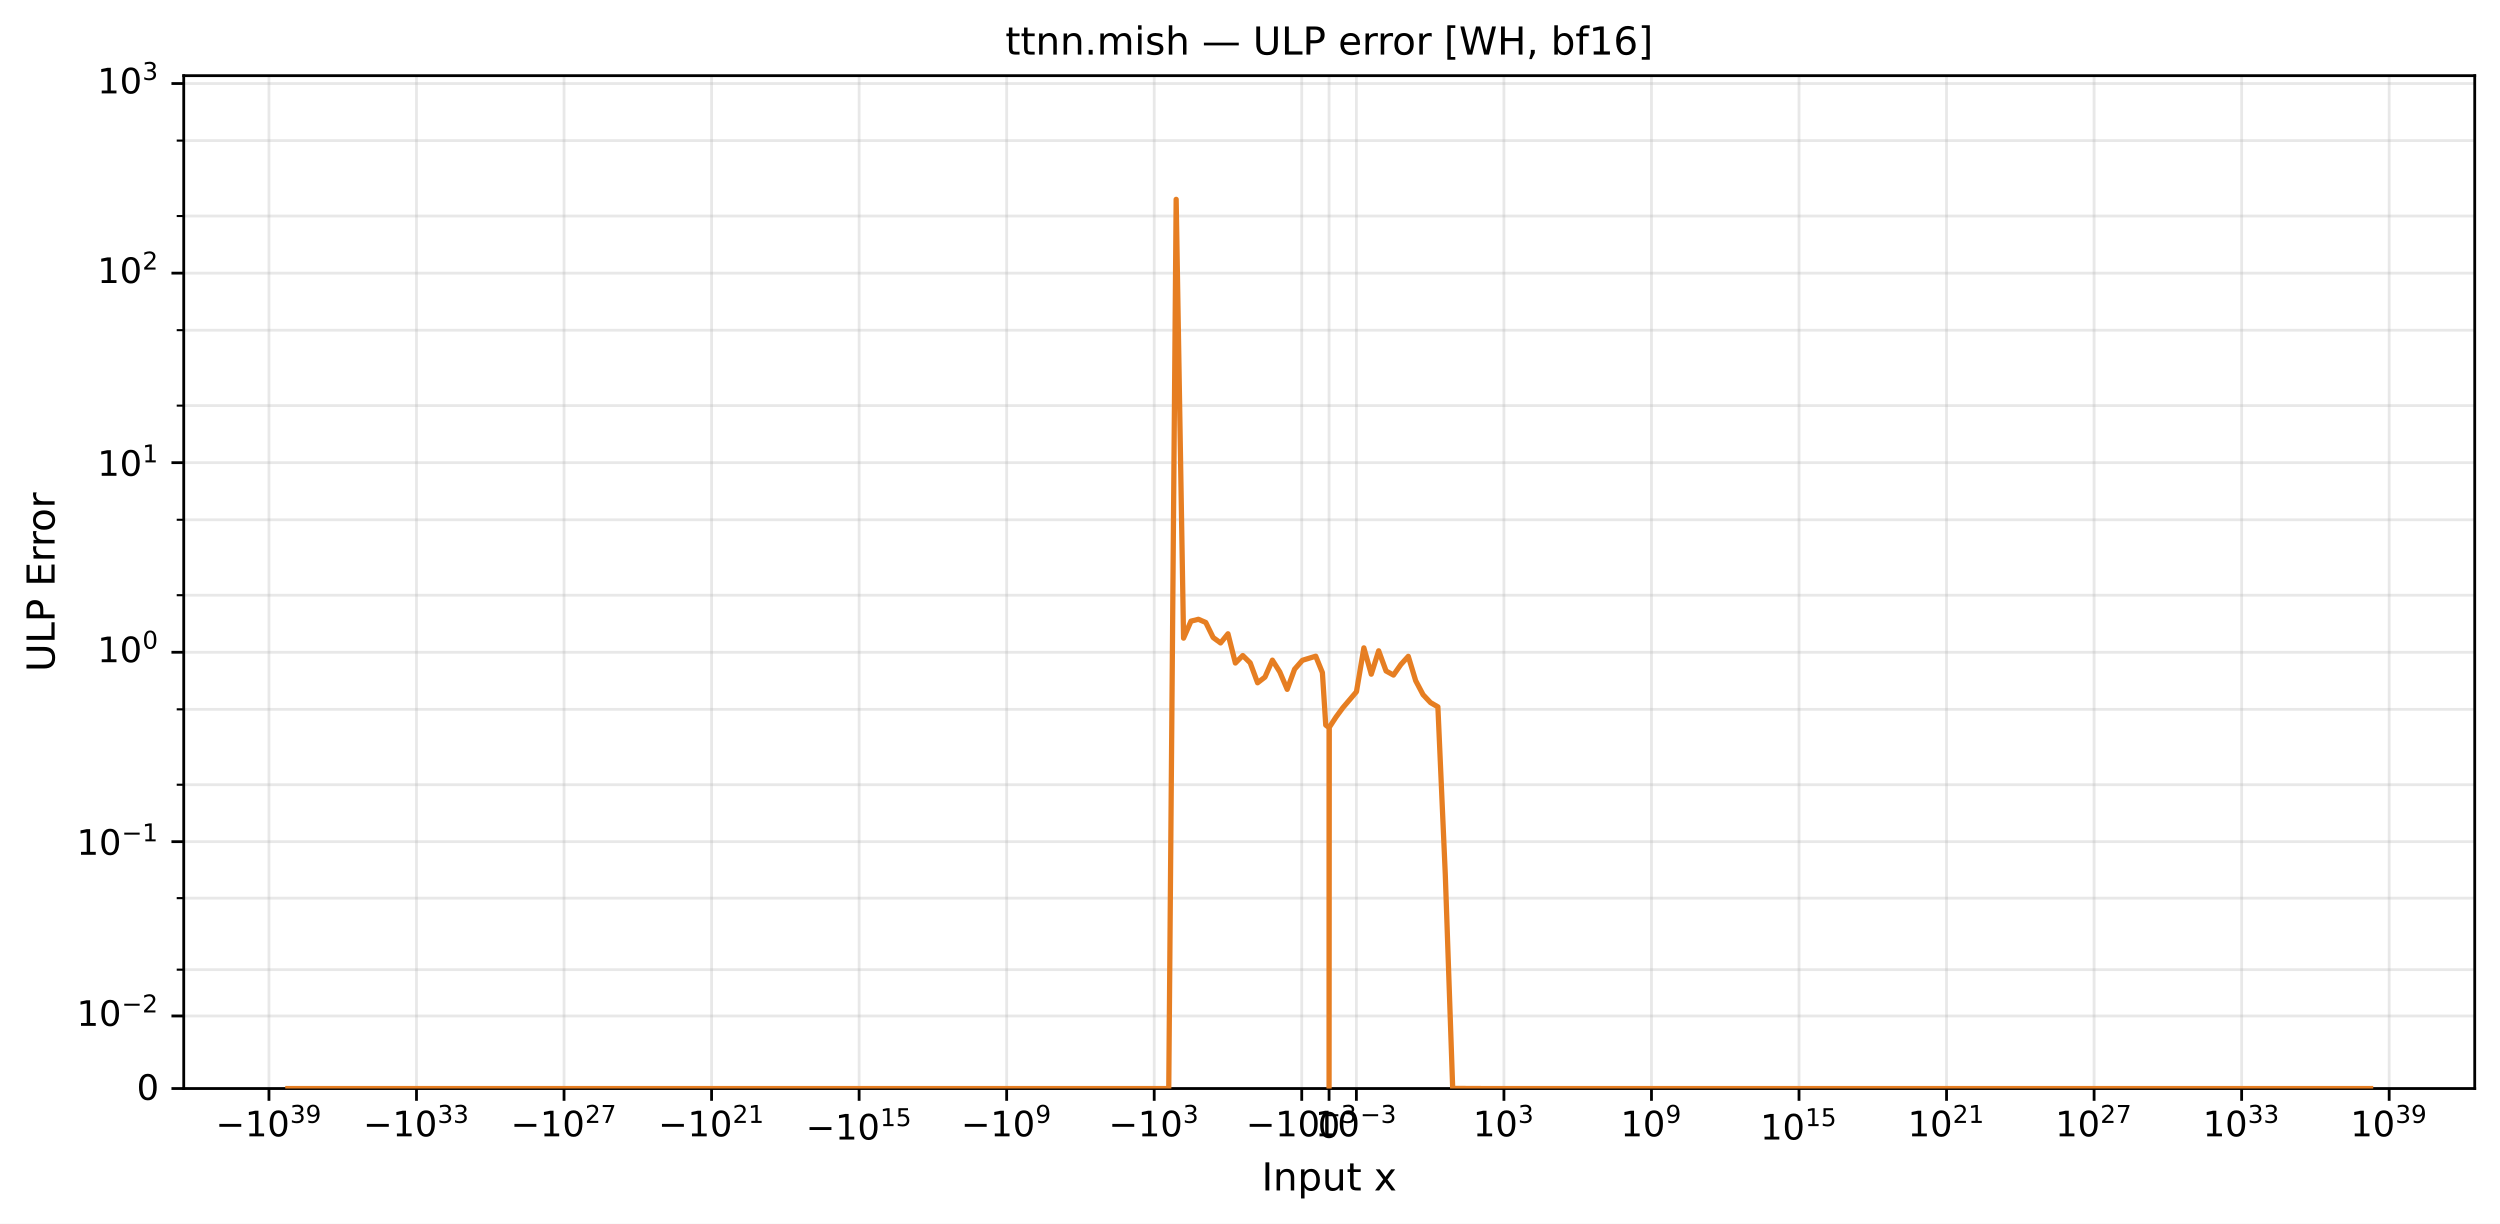
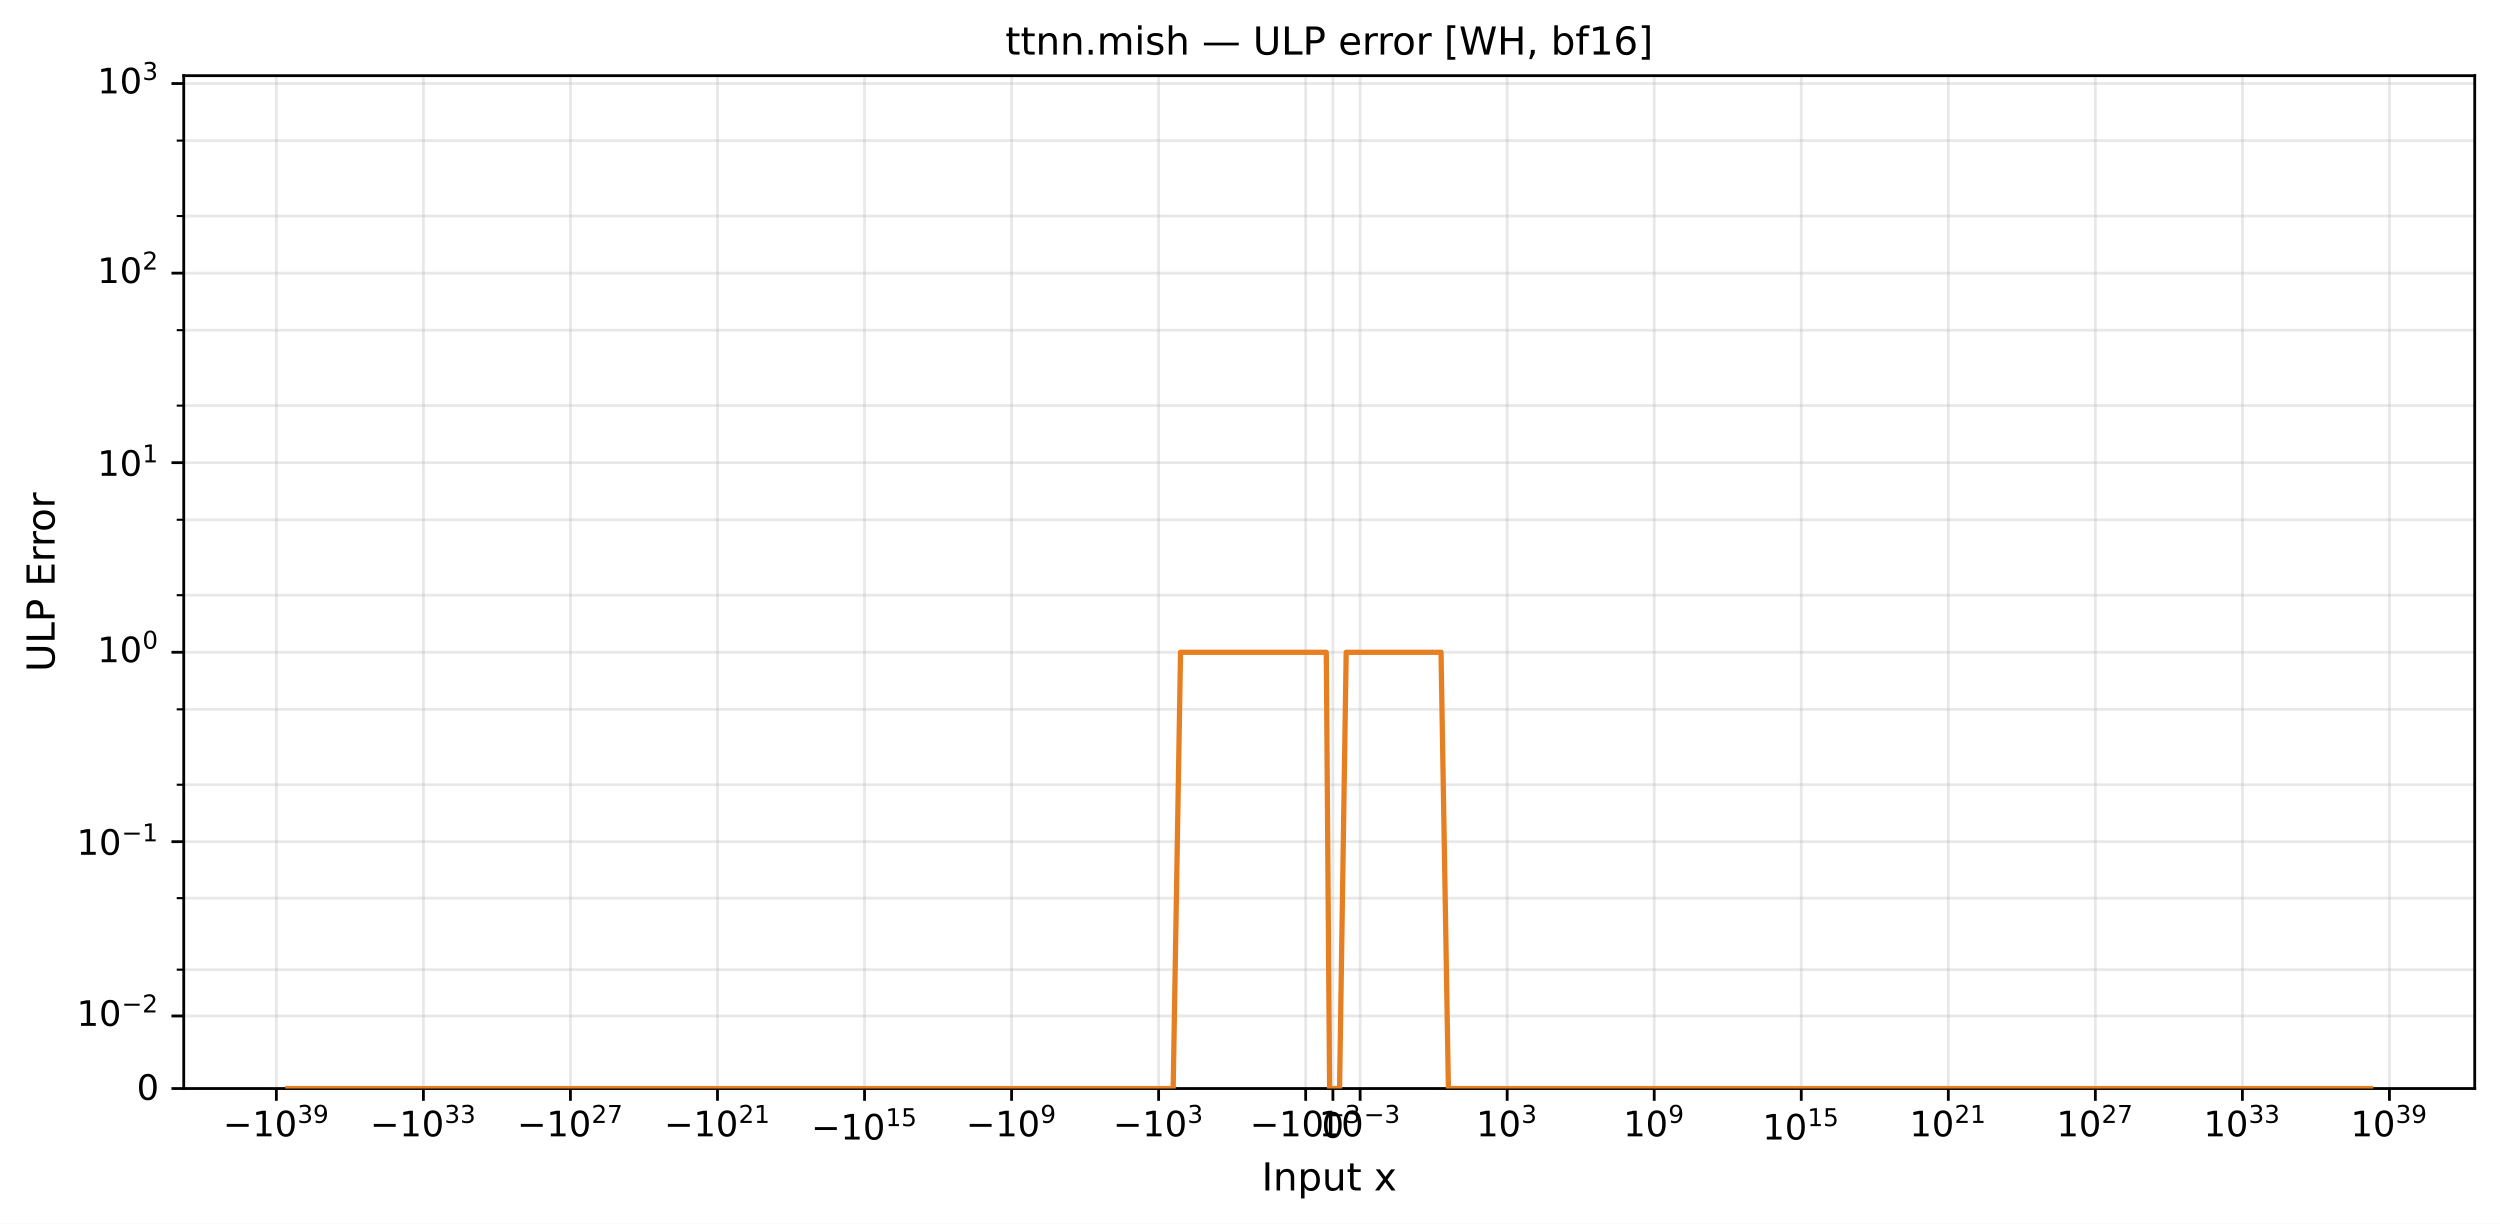
<svg xmlns="http://www.w3.org/2000/svg" xmlns:xlink="http://www.w3.org/1999/xlink" width="712.254pt" height="348.65pt" viewBox="0 0 712.254 348.65" version="1.1">
  <defs>
    <style type="text/css">*{stroke-linejoin: round; stroke-linecap: butt}</style>
  </defs>
  <g id="figure_1">
    <g id="patch_1">
      <path d="M 0 348.65  L 712.254 348.65  L 712.254 0  L 0 0  z " style="fill: #ffffff" />
    </g>
    <g id="axes_1">
      <g id="patch_2">
        <path d="M 52.346 310.126  L 705.054 310.126  L 705.054 21.558  L 52.346 21.558  z " style="fill: #ffffff" />
      </g>
      <g id="matplotlib.axis_1">
        <g id="xtick_1">
          <g id="line2d_1">
-             <path d="M 76.626 310.126  L 76.626 21.558  " clip-path="url(#p75ca0861c5)" style="fill: none; stroke: #b0b0b0; stroke-opacity: 0.3; stroke-width: 0.8; stroke-linecap: square" />
+             <path d="M 78.734 310.126  L 78.734 21.558  " clip-path="url(#pd83112409f)" style="fill: none; stroke: #b0b0b0; stroke-opacity: 0.3; stroke-width: 0.8; stroke-linecap: square" />
          </g>
          <g id="line2d_2">
            <defs>
-               <path id="m0a80af8adb" d="M 0 0  L 0 3.5  " style="stroke: #000000; stroke-width: 0.8" />
+               <path id="m92e7e30ac8" d="M 0 0  L 0 3.5  " style="stroke: #000000; stroke-width: 0.8" />
            </defs>
            <g>
-               <use xlink:href="#m0a80af8adb" x="76.626" y="310.126" style="stroke: #000000; stroke-width: 0.8" />
+               <use xlink:href="#m92e7e30ac8" x="78.734" y="310.126" style="stroke: #000000; stroke-width: 0.8" />
            </g>
          </g>
          <g id="text_1">
-             <g transform="translate(61.42569 324.7247)">
+             <g transform="translate(63.53381 324.7247)">
              <text>
                <tspan x="0" y="-0.977" style="font-size: 10px; font-family: 'DejaVu Sans'">−</tspan>
                <tspan x="8.379" y="-0.977" style="font-size: 10px; font-family: 'DejaVu Sans'">1</tspan>
                <tspan x="14.741" y="-0.977" style="font-size: 10px; font-family: 'DejaVu Sans'">0</tspan>
                <tspan x="21.199" y="-4.805" style="font-size: 7px; font-family: 'DejaVu Sans'">3</tspan>
                <tspan x="25.653" y="-4.805" style="font-size: 7px; font-family: 'DejaVu Sans'">9</tspan>
              </text>
            </g>
          </g>
        </g>
        <g id="xtick_2">
          <g id="line2d_3">
-             <path d="M 118.66 310.126  L 118.66 21.558  " clip-path="url(#p75ca0861c5)" style="fill: none; stroke: #b0b0b0; stroke-opacity: 0.3; stroke-width: 0.8; stroke-linecap: square" />
+             <path d="M 120.627 310.126  L 120.627 21.558  " clip-path="url(#pd83112409f)" style="fill: none; stroke: #b0b0b0; stroke-opacity: 0.3; stroke-width: 0.8; stroke-linecap: square" />
          </g>
          <g id="line2d_4">
            <g>
-               <use xlink:href="#m0a80af8adb" x="118.66" y="310.126" style="stroke: #000000; stroke-width: 0.8" />
+               <use xlink:href="#m92e7e30ac8" x="120.627" y="310.126" style="stroke: #000000; stroke-width: 0.8" />
            </g>
          </g>
          <g id="text_2">
-             <g transform="translate(103.4604 324.7247)">
+             <g transform="translate(105.4271 324.7247)">
              <text>
                <tspan x="0" y="-0.977" style="font-size: 10px; font-family: 'DejaVu Sans'">−</tspan>
                <tspan x="8.379" y="-0.977" style="font-size: 10px; font-family: 'DejaVu Sans'">1</tspan>
                <tspan x="14.741" y="-0.977" style="font-size: 10px; font-family: 'DejaVu Sans'">0</tspan>
                <tspan x="21.199" y="-4.805" style="font-size: 7px; font-family: 'DejaVu Sans'">3</tspan>
                <tspan x="25.653" y="-4.805" style="font-size: 7px; font-family: 'DejaVu Sans'">3</tspan>
              </text>
            </g>
          </g>
        </g>
        <g id="xtick_3">
          <g id="line2d_5">
-             <path d="M 160.695 310.126  L 160.695 21.558  " clip-path="url(#p75ca0861c5)" style="fill: none; stroke: #b0b0b0; stroke-opacity: 0.3; stroke-width: 0.8; stroke-linecap: square" />
+             <path d="M 162.52 310.126  L 162.52 21.558  " clip-path="url(#pd83112409f)" style="fill: none; stroke: #b0b0b0; stroke-opacity: 0.3; stroke-width: 0.8; stroke-linecap: square" />
          </g>
          <g id="line2d_6">
            <g>
-               <use xlink:href="#m0a80af8adb" x="160.695" y="310.126" style="stroke: #000000; stroke-width: 0.8" />
+               <use xlink:href="#m92e7e30ac8" x="162.52" y="310.126" style="stroke: #000000; stroke-width: 0.8" />
            </g>
          </g>
          <g id="text_3">
-             <g transform="translate(145.4952 324.7247)">
+             <g transform="translate(147.3204 324.7247)">
              <text>
                <tspan x="0" y="-0.977" style="font-size: 10px; font-family: 'DejaVu Sans'">−</tspan>
                <tspan x="8.379" y="-0.977" style="font-size: 10px; font-family: 'DejaVu Sans'">1</tspan>
                <tspan x="14.741" y="-0.977" style="font-size: 10px; font-family: 'DejaVu Sans'">0</tspan>
                <tspan x="21.199" y="-4.805" style="font-size: 7px; font-family: 'DejaVu Sans'">2</tspan>
                <tspan x="25.653" y="-4.805" style="font-size: 7px; font-family: 'DejaVu Sans'">7</tspan>
              </text>
            </g>
          </g>
        </g>
        <g id="xtick_4">
          <g id="line2d_7">
-             <path d="M 202.73 310.126  L 202.73 21.558  " clip-path="url(#p75ca0861c5)" style="fill: none; stroke: #b0b0b0; stroke-opacity: 0.3; stroke-width: 0.8; stroke-linecap: square" />
+             <path d="M 204.414 310.126  L 204.414 21.558  " clip-path="url(#pd83112409f)" style="fill: none; stroke: #b0b0b0; stroke-opacity: 0.3; stroke-width: 0.8; stroke-linecap: square" />
          </g>
          <g id="line2d_8">
            <g>
-               <use xlink:href="#m0a80af8adb" x="202.73" y="310.126" style="stroke: #000000; stroke-width: 0.8" />
+               <use xlink:href="#m92e7e30ac8" x="204.414" y="310.126" style="stroke: #000000; stroke-width: 0.8" />
            </g>
          </g>
          <g id="text_4">
-             <g transform="translate(187.5299 324.7247)">
+             <g transform="translate(189.2137 324.7247)">
              <text>
                <tspan x="0" y="-0.977" style="font-size: 10px; font-family: 'DejaVu Sans'">−</tspan>
                <tspan x="8.379" y="-0.977" style="font-size: 10px; font-family: 'DejaVu Sans'">1</tspan>
                <tspan x="14.741" y="-0.977" style="font-size: 10px; font-family: 'DejaVu Sans'">0</tspan>
                <tspan x="21.199" y="-4.805" style="font-size: 7px; font-family: 'DejaVu Sans'">2</tspan>
                <tspan x="25.653" y="-4.805" style="font-size: 7px; font-family: 'DejaVu Sans'">1</tspan>
              </text>
            </g>
          </g>
        </g>
        <g id="xtick_5">
          <g id="line2d_9">
-             <path d="M 244.765 310.126  L 244.765 21.558  " clip-path="url(#p75ca0861c5)" style="fill: none; stroke: #b0b0b0; stroke-opacity: 0.3; stroke-width: 0.8; stroke-linecap: square" />
+             <path d="M 246.307 310.126  L 246.307 21.558  " clip-path="url(#pd83112409f)" style="fill: none; stroke: #b0b0b0; stroke-opacity: 0.3; stroke-width: 0.8; stroke-linecap: square" />
          </g>
          <g id="line2d_10">
            <g>
-               <use xlink:href="#m0a80af8adb" x="244.765" y="310.126" style="stroke: #000000; stroke-width: 0.8" />
+               <use xlink:href="#m92e7e30ac8" x="246.307" y="310.126" style="stroke: #000000; stroke-width: 0.8" />
            </g>
          </g>
          <g id="text_5">
-             <g transform="translate(229.5647 324.7247)">
+             <g transform="translate(231.107 324.7247)">
              <text>
                <tspan x="0" y="-0.064" style="font-size: 10px; font-family: 'DejaVu Sans'">−</tspan>
                <tspan x="8.379" y="-0.064" style="font-size: 10px; font-family: 'DejaVu Sans'">1</tspan>
                <tspan x="14.741" y="-0.064" style="font-size: 10px; font-family: 'DejaVu Sans'">0</tspan>
                <tspan x="21.199" y="-3.892" style="font-size: 7px; font-family: 'DejaVu Sans'">1</tspan>
                <tspan x="25.653" y="-3.892" style="font-size: 7px; font-family: 'DejaVu Sans'">5</tspan>
              </text>
            </g>
          </g>
        </g>
        <g id="xtick_6">
          <g id="line2d_11">
-             <path d="M 286.799 310.126  L 286.799 21.558  " clip-path="url(#p75ca0861c5)" style="fill: none; stroke: #b0b0b0; stroke-opacity: 0.3; stroke-width: 0.8; stroke-linecap: square" />
+             <path d="M 288.2 310.126  L 288.2 21.558  " clip-path="url(#pd83112409f)" style="fill: none; stroke: #b0b0b0; stroke-opacity: 0.3; stroke-width: 0.8; stroke-linecap: square" />
          </g>
          <g id="line2d_12">
            <g>
-               <use xlink:href="#m0a80af8adb" x="286.799" y="310.126" style="stroke: #000000; stroke-width: 0.8" />
+               <use xlink:href="#m92e7e30ac8" x="288.2" y="310.126" style="stroke: #000000; stroke-width: 0.8" />
            </g>
          </g>
          <g id="text_6">
-             <g transform="translate(273.7994 324.7247)">
+             <g transform="translate(275.2003 324.7247)">
              <text>
                <tspan x="0" y="-0.977" style="font-size: 10px; font-family: 'DejaVu Sans'">−</tspan>
                <tspan x="8.379" y="-0.977" style="font-size: 10px; font-family: 'DejaVu Sans'">1</tspan>
                <tspan x="14.741" y="-0.977" style="font-size: 10px; font-family: 'DejaVu Sans'">0</tspan>
                <tspan x="21.199" y="-4.805" style="font-size: 7px; font-family: 'DejaVu Sans'">9</tspan>
              </text>
            </g>
          </g>
        </g>
        <g id="xtick_7">
          <g id="line2d_13">
-             <path d="M 328.834 310.126  L 328.834 21.558  " clip-path="url(#p75ca0861c5)" style="fill: none; stroke: #b0b0b0; stroke-opacity: 0.3; stroke-width: 0.8; stroke-linecap: square" />
+             <path d="M 330.094 310.126  L 330.094 21.558  " clip-path="url(#pd83112409f)" style="fill: none; stroke: #b0b0b0; stroke-opacity: 0.3; stroke-width: 0.8; stroke-linecap: square" />
          </g>
          <g id="line2d_14">
            <g>
-               <use xlink:href="#m0a80af8adb" x="328.834" y="310.126" style="stroke: #000000; stroke-width: 0.8" />
+               <use xlink:href="#m92e7e30ac8" x="330.094" y="310.126" style="stroke: #000000; stroke-width: 0.8" />
            </g>
          </g>
          <g id="text_7">
-             <g transform="translate(315.8341 324.7247)">
+             <g transform="translate(317.0936 324.7247)">
              <text>
                <tspan x="0" y="-0.977" style="font-size: 10px; font-family: 'DejaVu Sans'">−</tspan>
                <tspan x="8.379" y="-0.977" style="font-size: 10px; font-family: 'DejaVu Sans'">1</tspan>
                <tspan x="14.741" y="-0.977" style="font-size: 10px; font-family: 'DejaVu Sans'">0</tspan>
                <tspan x="21.199" y="-4.805" style="font-size: 7px; font-family: 'DejaVu Sans'">3</tspan>
              </text>
            </g>
          </g>
        </g>
        <g id="xtick_8">
          <g id="line2d_15">
-             <path d="M 370.869 310.126  L 370.869 21.558  " clip-path="url(#p75ca0861c5)" style="fill: none; stroke: #b0b0b0; stroke-opacity: 0.3; stroke-width: 0.8; stroke-linecap: square" />
+             <path d="M 371.987 310.126  L 371.987 21.558  " clip-path="url(#pd83112409f)" style="fill: none; stroke: #b0b0b0; stroke-opacity: 0.3; stroke-width: 0.8; stroke-linecap: square" />
          </g>
          <g id="line2d_16">
            <g>
-               <use xlink:href="#m0a80af8adb" x="370.869" y="310.126" style="stroke: #000000; stroke-width: 0.8" />
+               <use xlink:href="#m92e7e30ac8" x="371.987" y="310.126" style="stroke: #000000; stroke-width: 0.8" />
            </g>
          </g>
          <g id="text_8">
-             <g transform="translate(354.9689 324.7247)">
+             <g transform="translate(356.0869 324.7247)">
              <text>
                <tspan x="0" y="-0.977" style="font-size: 10px; font-family: 'DejaVu Sans'">−</tspan>
                <tspan x="8.379" y="-0.977" style="font-size: 10px; font-family: 'DejaVu Sans'">1</tspan>
                <tspan x="14.741" y="-0.977" style="font-size: 10px; font-family: 'DejaVu Sans'">0</tspan>
                <tspan x="21.199" y="-4.805" style="font-size: 7px; font-family: 'DejaVu Sans'">−</tspan>
                <tspan x="27.064" y="-4.805" style="font-size: 7px; font-family: 'DejaVu Sans'">3</tspan>
              </text>
            </g>
          </g>
        </g>
        <g id="xtick_9">
          <g id="line2d_17">
-             <path d="M 378.653 310.126  L 378.653 21.558  " clip-path="url(#p75ca0861c5)" style="fill: none; stroke: #b0b0b0; stroke-opacity: 0.3; stroke-width: 0.8; stroke-linecap: square" />
+             <path d="M 379.745 310.126  L 379.745 21.558  " clip-path="url(#pd83112409f)" style="fill: none; stroke: #b0b0b0; stroke-opacity: 0.3; stroke-width: 0.8; stroke-linecap: square" />
          </g>
          <g id="line2d_18">
            <g>
-               <use xlink:href="#m0a80af8adb" x="378.653" y="310.126" style="stroke: #000000; stroke-width: 0.8" />
+               <use xlink:href="#m92e7e30ac8" x="379.745" y="310.126" style="stroke: #000000; stroke-width: 0.8" />
            </g>
          </g>
          <g id="text_9">
-             <g transform="translate(375.4531 324.7247)">
+             <g transform="translate(376.5449 324.7247)">
              <text>
                <tspan x="0" y="-0.578" style="font-size: 10px; font-family: 'DejaVu Sans'">0</tspan>
              </text>
            </g>
          </g>
        </g>
        <g id="xtick_10">
          <g id="line2d_19">
-             <path d="M 386.437 310.126  L 386.437 21.558  " clip-path="url(#p75ca0861c5)" style="fill: none; stroke: #b0b0b0; stroke-opacity: 0.3; stroke-width: 0.8; stroke-linecap: square" />
+             <path d="M 387.503 310.126  L 387.503 21.558  " clip-path="url(#pd83112409f)" style="fill: none; stroke: #b0b0b0; stroke-opacity: 0.3; stroke-width: 0.8; stroke-linecap: square" />
          </g>
          <g id="line2d_20">
            <g>
-               <use xlink:href="#m0a80af8adb" x="386.437" y="310.126" style="stroke: #000000; stroke-width: 0.8" />
+               <use xlink:href="#m92e7e30ac8" x="387.503" y="310.126" style="stroke: #000000; stroke-width: 0.8" />
            </g>
          </g>
          <g id="text_10">
-             <g transform="translate(374.6873 324.7247)">
+             <g transform="translate(375.7529 324.7247)">
              <text>
                <tspan x="0" y="-0.977" style="font-size: 10px; font-family: 'DejaVu Sans'">1</tspan>
                <tspan x="6.362" y="-0.977" style="font-size: 10px; font-family: 'DejaVu Sans'">0</tspan>
                <tspan x="12.82" y="-4.805" style="font-size: 7px; font-family: 'DejaVu Sans'">−</tspan>
                <tspan x="18.686" y="-4.805" style="font-size: 7px; font-family: 'DejaVu Sans'">3</tspan>
              </text>
            </g>
          </g>
        </g>
        <g id="xtick_11">
          <g id="line2d_21">
-             <path d="M 428.472 310.126  L 428.472 21.558  " clip-path="url(#p75ca0861c5)" style="fill: none; stroke: #b0b0b0; stroke-opacity: 0.3; stroke-width: 0.8; stroke-linecap: square" />
+             <path d="M 429.396 310.126  L 429.396 21.558  " clip-path="url(#pd83112409f)" style="fill: none; stroke: #b0b0b0; stroke-opacity: 0.3; stroke-width: 0.8; stroke-linecap: square" />
          </g>
          <g id="line2d_22">
            <g>
-               <use xlink:href="#m0a80af8adb" x="428.472" y="310.126" style="stroke: #000000; stroke-width: 0.8" />
+               <use xlink:href="#m92e7e30ac8" x="429.396" y="310.126" style="stroke: #000000; stroke-width: 0.8" />
            </g>
          </g>
          <g id="text_11">
-             <g transform="translate(419.6721 324.7247)">
+             <g transform="translate(420.5962 324.7247)">
              <text>
                <tspan x="0" y="-0.977" style="font-size: 10px; font-family: 'DejaVu Sans'">1</tspan>
                <tspan x="6.362" y="-0.977" style="font-size: 10px; font-family: 'DejaVu Sans'">0</tspan>
                <tspan x="12.82" y="-4.805" style="font-size: 7px; font-family: 'DejaVu Sans'">3</tspan>
              </text>
            </g>
          </g>
        </g>
        <g id="xtick_12">
          <g id="line2d_23">
-             <path d="M 470.507 310.126  L 470.507 21.558  " clip-path="url(#p75ca0861c5)" style="fill: none; stroke: #b0b0b0; stroke-opacity: 0.3; stroke-width: 0.8; stroke-linecap: square" />
+             <path d="M 471.29 310.126  L 471.29 21.558  " clip-path="url(#pd83112409f)" style="fill: none; stroke: #b0b0b0; stroke-opacity: 0.3; stroke-width: 0.8; stroke-linecap: square" />
          </g>
          <g id="line2d_24">
            <g>
-               <use xlink:href="#m0a80af8adb" x="470.507" y="310.126" style="stroke: #000000; stroke-width: 0.8" />
+               <use xlink:href="#m92e7e30ac8" x="471.29" y="310.126" style="stroke: #000000; stroke-width: 0.8" />
            </g>
          </g>
          <g id="text_12">
-             <g transform="translate(461.7068 324.7247)">
+             <g transform="translate(462.4895 324.7247)">
              <text>
                <tspan x="0" y="-0.977" style="font-size: 10px; font-family: 'DejaVu Sans'">1</tspan>
                <tspan x="6.362" y="-0.977" style="font-size: 10px; font-family: 'DejaVu Sans'">0</tspan>
                <tspan x="12.82" y="-4.805" style="font-size: 7px; font-family: 'DejaVu Sans'">9</tspan>
              </text>
            </g>
          </g>
        </g>
        <g id="xtick_13">
          <g id="line2d_25">
-             <path d="M 512.542 310.126  L 512.542 21.558  " clip-path="url(#p75ca0861c5)" style="fill: none; stroke: #b0b0b0; stroke-opacity: 0.3; stroke-width: 0.8; stroke-linecap: square" />
+             <path d="M 513.183 310.126  L 513.183 21.558  " clip-path="url(#pd83112409f)" style="fill: none; stroke: #b0b0b0; stroke-opacity: 0.3; stroke-width: 0.8; stroke-linecap: square" />
          </g>
          <g id="line2d_26">
            <g>
-               <use xlink:href="#m0a80af8adb" x="512.542" y="310.126" style="stroke: #000000; stroke-width: 0.8" />
+               <use xlink:href="#m92e7e30ac8" x="513.183" y="310.126" style="stroke: #000000; stroke-width: 0.8" />
            </g>
          </g>
          <g id="text_13">
-             <g transform="translate(501.4915 324.7247)">
+             <g transform="translate(502.1328 324.7247)">
              <text>
                <tspan x="0" y="-0.064" style="font-size: 10px; font-family: 'DejaVu Sans'">1</tspan>
                <tspan x="6.362" y="-0.064" style="font-size: 10px; font-family: 'DejaVu Sans'">0</tspan>
                <tspan x="12.82" y="-3.892" style="font-size: 7px; font-family: 'DejaVu Sans'">1</tspan>
                <tspan x="17.274" y="-3.892" style="font-size: 7px; font-family: 'DejaVu Sans'">5</tspan>
              </text>
            </g>
          </g>
        </g>
        <g id="xtick_14">
          <g id="line2d_27">
-             <path d="M 554.576 310.126  L 554.576 21.558  " clip-path="url(#p75ca0861c5)" style="fill: none; stroke: #b0b0b0; stroke-opacity: 0.3; stroke-width: 0.8; stroke-linecap: square" />
+             <path d="M 555.076 310.126  L 555.076 21.558  " clip-path="url(#pd83112409f)" style="fill: none; stroke: #b0b0b0; stroke-opacity: 0.3; stroke-width: 0.8; stroke-linecap: square" />
          </g>
          <g id="line2d_28">
            <g>
-               <use xlink:href="#m0a80af8adb" x="554.576" y="310.126" style="stroke: #000000; stroke-width: 0.8" />
+               <use xlink:href="#m92e7e30ac8" x="555.076" y="310.126" style="stroke: #000000; stroke-width: 0.8" />
            </g>
          </g>
          <g id="text_14">
-             <g transform="translate(543.5263 324.7247)">
+             <g transform="translate(544.0261 324.7247)">
              <text>
                <tspan x="0" y="-0.977" style="font-size: 10px; font-family: 'DejaVu Sans'">1</tspan>
                <tspan x="6.362" y="-0.977" style="font-size: 10px; font-family: 'DejaVu Sans'">0</tspan>
                <tspan x="12.82" y="-4.805" style="font-size: 7px; font-family: 'DejaVu Sans'">2</tspan>
                <tspan x="17.274" y="-4.805" style="font-size: 7px; font-family: 'DejaVu Sans'">1</tspan>
              </text>
            </g>
          </g>
        </g>
        <g id="xtick_15">
          <g id="line2d_29">
-             <path d="M 596.611 310.126  L 596.611 21.558  " clip-path="url(#p75ca0861c5)" style="fill: none; stroke: #b0b0b0; stroke-opacity: 0.3; stroke-width: 0.8; stroke-linecap: square" />
+             <path d="M 596.969 310.126  L 596.969 21.558  " clip-path="url(#pd83112409f)" style="fill: none; stroke: #b0b0b0; stroke-opacity: 0.3; stroke-width: 0.8; stroke-linecap: square" />
          </g>
          <g id="line2d_30">
            <g>
-               <use xlink:href="#m0a80af8adb" x="596.611" y="310.126" style="stroke: #000000; stroke-width: 0.8" />
+               <use xlink:href="#m92e7e30ac8" x="596.969" y="310.126" style="stroke: #000000; stroke-width: 0.8" />
            </g>
          </g>
          <g id="text_15">
-             <g transform="translate(585.561 324.7247)">
+             <g transform="translate(585.9194 324.7247)">
              <text>
                <tspan x="0" y="-0.977" style="font-size: 10px; font-family: 'DejaVu Sans'">1</tspan>
                <tspan x="6.362" y="-0.977" style="font-size: 10px; font-family: 'DejaVu Sans'">0</tspan>
                <tspan x="12.82" y="-4.805" style="font-size: 7px; font-family: 'DejaVu Sans'">2</tspan>
                <tspan x="17.274" y="-4.805" style="font-size: 7px; font-family: 'DejaVu Sans'">7</tspan>
              </text>
            </g>
          </g>
        </g>
        <g id="xtick_16">
          <g id="line2d_31">
-             <path d="M 638.646 310.126  L 638.646 21.558  " clip-path="url(#p75ca0861c5)" style="fill: none; stroke: #b0b0b0; stroke-opacity: 0.3; stroke-width: 0.8; stroke-linecap: square" />
+             <path d="M 638.863 310.126  L 638.863 21.558  " clip-path="url(#pd83112409f)" style="fill: none; stroke: #b0b0b0; stroke-opacity: 0.3; stroke-width: 0.8; stroke-linecap: square" />
          </g>
          <g id="line2d_32">
            <g>
-               <use xlink:href="#m0a80af8adb" x="638.646" y="310.126" style="stroke: #000000; stroke-width: 0.8" />
+               <use xlink:href="#m92e7e30ac8" x="638.863" y="310.126" style="stroke: #000000; stroke-width: 0.8" />
            </g>
          </g>
          <g id="text_16">
-             <g transform="translate(627.5958 324.7247)">
+             <g transform="translate(627.8127 324.7247)">
              <text>
                <tspan x="0" y="-0.977" style="font-size: 10px; font-family: 'DejaVu Sans'">1</tspan>
                <tspan x="6.362" y="-0.977" style="font-size: 10px; font-family: 'DejaVu Sans'">0</tspan>
                <tspan x="12.82" y="-4.805" style="font-size: 7px; font-family: 'DejaVu Sans'">3</tspan>
                <tspan x="17.274" y="-4.805" style="font-size: 7px; font-family: 'DejaVu Sans'">3</tspan>
              </text>
            </g>
          </g>
        </g>
        <g id="xtick_17">
          <g id="line2d_33">
-             <path d="M 680.681 310.126  L 680.681 21.558  " clip-path="url(#p75ca0861c5)" style="fill: none; stroke: #b0b0b0; stroke-opacity: 0.3; stroke-width: 0.8; stroke-linecap: square" />
+             <path d="M 680.756 310.126  L 680.756 21.558  " clip-path="url(#pd83112409f)" style="fill: none; stroke: #b0b0b0; stroke-opacity: 0.3; stroke-width: 0.8; stroke-linecap: square" />
          </g>
          <g id="line2d_34">
            <g>
-               <use xlink:href="#m0a80af8adb" x="680.681" y="310.126" style="stroke: #000000; stroke-width: 0.8" />
+               <use xlink:href="#m92e7e30ac8" x="680.756" y="310.126" style="stroke: #000000; stroke-width: 0.8" />
            </g>
          </g>
          <g id="text_17">
-             <g transform="translate(669.6305 324.7247)">
+             <g transform="translate(669.706 324.7247)">
              <text>
                <tspan x="0" y="-0.977" style="font-size: 10px; font-family: 'DejaVu Sans'">1</tspan>
                <tspan x="6.362" y="-0.977" style="font-size: 10px; font-family: 'DejaVu Sans'">0</tspan>
                <tspan x="12.82" y="-4.805" style="font-size: 7px; font-family: 'DejaVu Sans'">3</tspan>
                <tspan x="17.274" y="-4.805" style="font-size: 7px; font-family: 'DejaVu Sans'">9</tspan>
              </text>
            </g>
          </g>
        </g>
        <g id="text_18">
          <text style="font-size: 11px; font-family: 'DejaVu Sans', 'Bitstream Vera Sans', 'Computer Modern Sans Serif', 'Lucida Grande', 'Verdana', 'Geneva', 'Lucid', 'Arial', 'Helvetica', 'Avant Garde', sans-serif; text-anchor: middle" x="378.7" y="339.163" transform="rotate(-0 378.6999 339.1627)">Input x</text>
        </g>
      </g>
      <g id="matplotlib.axis_2">
        <g id="ytick_1">
          <g id="line2d_35">
-             <path d="M 52.346 310.126  L 705.054 310.126  " clip-path="url(#p75ca0861c5)" style="fill: none; stroke: #b0b0b0; stroke-opacity: 0.3; stroke-width: 0.8; stroke-linecap: square" />
+             <path d="M 52.346 310.126  L 705.054 310.126  " clip-path="url(#pd83112409f)" style="fill: none; stroke: #b0b0b0; stroke-opacity: 0.3; stroke-width: 0.8; stroke-linecap: square" />
          </g>
          <g id="line2d_36">
            <defs>
-               <path id="m04870fa59c" d="M 0 0  L -3.5 0  " style="stroke: #000000; stroke-width: 0.8" />
+               <path id="me886a435b2" d="M 0 0  L -3.5 0  " style="stroke: #000000; stroke-width: 0.8" />
            </defs>
            <g>
-               <use xlink:href="#m04870fa59c" x="52.346" y="310.126" style="stroke: #000000; stroke-width: 0.8" />
+               <use xlink:href="#me886a435b2" x="52.346" y="310.126" style="stroke: #000000; stroke-width: 0.8" />
            </g>
          </g>
          <g id="text_19">
            <g transform="translate(38.94594 313.9255)">
              <text>
                <tspan x="0" y="-0.578" style="font-size: 10px; font-family: 'DejaVu Sans'">0</tspan>
              </text>
            </g>
          </g>
        </g>
        <g id="ytick_2">
          <g id="line2d_37">
-             <path d="M 52.346 289.451  L 705.054 289.451  " clip-path="url(#p75ca0861c5)" style="fill: none; stroke: #b0b0b0; stroke-opacity: 0.3; stroke-width: 0.8; stroke-linecap: square" />
+             <path d="M 52.346 289.451  L 705.054 289.451  " clip-path="url(#pd83112409f)" style="fill: none; stroke: #b0b0b0; stroke-opacity: 0.3; stroke-width: 0.8; stroke-linecap: square" />
          </g>
          <g id="line2d_38">
            <g>
-               <use xlink:href="#m04870fa59c" x="52.346" y="289.451" style="stroke: #000000; stroke-width: 0.8" />
+               <use xlink:href="#me886a435b2" x="52.346" y="289.451" style="stroke: #000000; stroke-width: 0.8" />
            </g>
          </g>
          <g id="text_20">
            <g transform="translate(21.84594 293.2501)">
              <text>
                <tspan x="0" y="-0.977" style="font-size: 10px; font-family: 'DejaVu Sans'">1</tspan>
                <tspan x="6.362" y="-0.977" style="font-size: 10px; font-family: 'DejaVu Sans'">0</tspan>
                <tspan x="12.82" y="-4.805" style="font-size: 7px; font-family: 'DejaVu Sans'">−</tspan>
                <tspan x="18.686" y="-4.805" style="font-size: 7px; font-family: 'DejaVu Sans'">2</tspan>
              </text>
            </g>
          </g>
        </g>
        <g id="ytick_3">
          <g id="line2d_39">
-             <path d="M 52.346 239.793  L 705.054 239.793  " clip-path="url(#p75ca0861c5)" style="fill: none; stroke: #b0b0b0; stroke-opacity: 0.3; stroke-width: 0.8; stroke-linecap: square" />
+             <path d="M 52.346 239.793  L 705.054 239.793  " clip-path="url(#pd83112409f)" style="fill: none; stroke: #b0b0b0; stroke-opacity: 0.3; stroke-width: 0.8; stroke-linecap: square" />
          </g>
          <g id="line2d_40">
            <g>
-               <use xlink:href="#m04870fa59c" x="52.346" y="239.793" style="stroke: #000000; stroke-width: 0.8" />
+               <use xlink:href="#me886a435b2" x="52.346" y="239.793" style="stroke: #000000; stroke-width: 0.8" />
            </g>
          </g>
          <g id="text_21">
            <g transform="translate(21.84594 243.5927)">
              <text>
                <tspan x="0" y="-0.064" style="font-size: 10px; font-family: 'DejaVu Sans'">1</tspan>
                <tspan x="6.362" y="-0.064" style="font-size: 10px; font-family: 'DejaVu Sans'">0</tspan>
                <tspan x="12.82" y="-3.892" style="font-size: 7px; font-family: 'DejaVu Sans'">−</tspan>
                <tspan x="18.686" y="-3.892" style="font-size: 7px; font-family: 'DejaVu Sans'">1</tspan>
              </text>
            </g>
          </g>
        </g>
        <g id="ytick_4">
          <g id="line2d_41">
-             <path d="M 52.346 185.837  L 705.054 185.837  " clip-path="url(#p75ca0861c5)" style="fill: none; stroke: #b0b0b0; stroke-opacity: 0.3; stroke-width: 0.8; stroke-linecap: square" />
+             <path d="M 52.346 185.837  L 705.054 185.837  " clip-path="url(#pd83112409f)" style="fill: none; stroke: #b0b0b0; stroke-opacity: 0.3; stroke-width: 0.8; stroke-linecap: square" />
          </g>
          <g id="line2d_42">
            <g>
-               <use xlink:href="#m04870fa59c" x="52.346" y="185.837" style="stroke: #000000; stroke-width: 0.8" />
+               <use xlink:href="#me886a435b2" x="52.346" y="185.837" style="stroke: #000000; stroke-width: 0.8" />
            </g>
          </g>
          <g id="text_22">
            <g transform="translate(27.74594 189.6361)">
              <text>
                <tspan x="0" y="-0.977" style="font-size: 10px; font-family: 'DejaVu Sans'">1</tspan>
                <tspan x="6.362" y="-0.977" style="font-size: 10px; font-family: 'DejaVu Sans'">0</tspan>
                <tspan x="12.82" y="-4.805" style="font-size: 7px; font-family: 'DejaVu Sans'">0</tspan>
              </text>
            </g>
          </g>
        </g>
        <g id="ytick_5">
          <g id="line2d_43">
-             <path d="M 52.346 131.823  L 705.054 131.823  " clip-path="url(#p75ca0861c5)" style="fill: none; stroke: #b0b0b0; stroke-opacity: 0.3; stroke-width: 0.8; stroke-linecap: square" />
+             <path d="M 52.346 131.823  L 705.054 131.823  " clip-path="url(#pd83112409f)" style="fill: none; stroke: #b0b0b0; stroke-opacity: 0.3; stroke-width: 0.8; stroke-linecap: square" />
          </g>
          <g id="line2d_44">
            <g>
-               <use xlink:href="#m04870fa59c" x="52.346" y="131.823" style="stroke: #000000; stroke-width: 0.8" />
+               <use xlink:href="#me886a435b2" x="52.346" y="131.823" style="stroke: #000000; stroke-width: 0.8" />
            </g>
          </g>
          <g id="text_23">
            <g transform="translate(27.74594 135.6222)">
              <text>
                <tspan x="0" y="-0.064" style="font-size: 10px; font-family: 'DejaVu Sans'">1</tspan>
                <tspan x="6.362" y="-0.064" style="font-size: 10px; font-family: 'DejaVu Sans'">0</tspan>
                <tspan x="12.82" y="-3.892" style="font-size: 7px; font-family: 'DejaVu Sans'">1</tspan>
              </text>
            </g>
          </g>
        </g>
        <g id="ytick_6">
          <g id="line2d_45">
-             <path d="M 52.346 77.809  L 705.054 77.809  " clip-path="url(#p75ca0861c5)" style="fill: none; stroke: #b0b0b0; stroke-opacity: 0.3; stroke-width: 0.8; stroke-linecap: square" />
+             <path d="M 52.346 77.809  L 705.054 77.809  " clip-path="url(#pd83112409f)" style="fill: none; stroke: #b0b0b0; stroke-opacity: 0.3; stroke-width: 0.8; stroke-linecap: square" />
          </g>
          <g id="line2d_46">
            <g>
-               <use xlink:href="#m04870fa59c" x="52.346" y="77.809" style="stroke: #000000; stroke-width: 0.8" />
+               <use xlink:href="#me886a435b2" x="52.346" y="77.809" style="stroke: #000000; stroke-width: 0.8" />
            </g>
          </g>
          <g id="text_24">
            <g transform="translate(27.74594 81.60775)">
              <text>
                <tspan x="0" y="-0.977" style="font-size: 10px; font-family: 'DejaVu Sans'">1</tspan>
                <tspan x="6.362" y="-0.977" style="font-size: 10px; font-family: 'DejaVu Sans'">0</tspan>
                <tspan x="12.82" y="-4.805" style="font-size: 7px; font-family: 'DejaVu Sans'">2</tspan>
              </text>
            </g>
          </g>
        </g>
        <g id="ytick_7">
          <g id="line2d_47">
-             <path d="M 52.346 23.794  L 705.054 23.794  " clip-path="url(#p75ca0861c5)" style="fill: none; stroke: #b0b0b0; stroke-opacity: 0.3; stroke-width: 0.8; stroke-linecap: square" />
+             <path d="M 52.346 23.794  L 705.054 23.794  " clip-path="url(#pd83112409f)" style="fill: none; stroke: #b0b0b0; stroke-opacity: 0.3; stroke-width: 0.8; stroke-linecap: square" />
          </g>
          <g id="line2d_48">
            <g>
-               <use xlink:href="#m04870fa59c" x="52.346" y="23.794" style="stroke: #000000; stroke-width: 0.8" />
+               <use xlink:href="#me886a435b2" x="52.346" y="23.794" style="stroke: #000000; stroke-width: 0.8" />
            </g>
          </g>
          <g id="text_25">
            <g transform="translate(27.74594 27.5933)">
              <text>
                <tspan x="0" y="-0.977" style="font-size: 10px; font-family: 'DejaVu Sans'">1</tspan>
                <tspan x="6.362" y="-0.977" style="font-size: 10px; font-family: 'DejaVu Sans'">0</tspan>
                <tspan x="12.82" y="-4.805" style="font-size: 7px; font-family: 'DejaVu Sans'">3</tspan>
              </text>
            </g>
          </g>
        </g>
        <g id="ytick_8">
          <g id="line2d_49">
-             <path d="M 52.346 276.261  L 705.054 276.261  " clip-path="url(#p75ca0861c5)" style="fill: none; stroke: #b0b0b0; stroke-opacity: 0.3; stroke-width: 0.8; stroke-linecap: square" />
+             <path d="M 52.346 276.261  L 705.054 276.261  " clip-path="url(#pd83112409f)" style="fill: none; stroke: #b0b0b0; stroke-opacity: 0.3; stroke-width: 0.8; stroke-linecap: square" />
          </g>
          <g id="line2d_50">
            <defs>
-               <path id="mc0f5eadb95" d="M 0 0  L -2 0  " style="stroke: #000000; stroke-width: 0.6" />
+               <path id="m1f63b83280" d="M 0 0  L -2 0  " style="stroke: #000000; stroke-width: 0.6" />
            </defs>
            <g>
-               <use xlink:href="#mc0f5eadb95" x="52.346" y="276.261" style="stroke: #000000; stroke-width: 0.6" />
+               <use xlink:href="#m1f63b83280" x="52.346" y="276.261" style="stroke: #000000; stroke-width: 0.6" />
            </g>
          </g>
        </g>
        <g id="ytick_9">
          <g id="line2d_51">
-             <path d="M 52.346 255.881  L 705.054 255.881  " clip-path="url(#p75ca0861c5)" style="fill: none; stroke: #b0b0b0; stroke-opacity: 0.3; stroke-width: 0.8; stroke-linecap: square" />
+             <path d="M 52.346 255.881  L 705.054 255.881  " clip-path="url(#pd83112409f)" style="fill: none; stroke: #b0b0b0; stroke-opacity: 0.3; stroke-width: 0.8; stroke-linecap: square" />
          </g>
          <g id="line2d_52">
            <g>
-               <use xlink:href="#mc0f5eadb95" x="52.346" y="255.881" style="stroke: #000000; stroke-width: 0.6" />
+               <use xlink:href="#m1f63b83280" x="52.346" y="255.881" style="stroke: #000000; stroke-width: 0.6" />
            </g>
          </g>
        </g>
        <g id="ytick_10">
          <g id="line2d_53">
-             <path d="M 52.346 223.577  L 705.054 223.577  " clip-path="url(#p75ca0861c5)" style="fill: none; stroke: #b0b0b0; stroke-opacity: 0.3; stroke-width: 0.8; stroke-linecap: square" />
+             <path d="M 52.346 223.577  L 705.054 223.577  " clip-path="url(#pd83112409f)" style="fill: none; stroke: #b0b0b0; stroke-opacity: 0.3; stroke-width: 0.8; stroke-linecap: square" />
          </g>
          <g id="line2d_54">
            <g>
-               <use xlink:href="#mc0f5eadb95" x="52.346" y="223.577" style="stroke: #000000; stroke-width: 0.6" />
+               <use xlink:href="#m1f63b83280" x="52.346" y="223.577" style="stroke: #000000; stroke-width: 0.6" />
            </g>
          </g>
        </g>
        <g id="ytick_11">
          <g id="line2d_55">
-             <path d="M 52.346 202.095  L 705.054 202.095  " clip-path="url(#p75ca0861c5)" style="fill: none; stroke: #b0b0b0; stroke-opacity: 0.3; stroke-width: 0.8; stroke-linecap: square" />
+             <path d="M 52.346 202.095  L 705.054 202.095  " clip-path="url(#pd83112409f)" style="fill: none; stroke: #b0b0b0; stroke-opacity: 0.3; stroke-width: 0.8; stroke-linecap: square" />
          </g>
          <g id="line2d_56">
            <g>
-               <use xlink:href="#mc0f5eadb95" x="52.346" y="202.095" style="stroke: #000000; stroke-width: 0.6" />
+               <use xlink:href="#m1f63b83280" x="52.346" y="202.095" style="stroke: #000000; stroke-width: 0.6" />
            </g>
          </g>
        </g>
        <g id="ytick_12">
          <g id="line2d_57">
-             <path d="M 52.346 169.577  L 705.054 169.577  " clip-path="url(#p75ca0861c5)" style="fill: none; stroke: #b0b0b0; stroke-opacity: 0.3; stroke-width: 0.8; stroke-linecap: square" />
+             <path d="M 52.346 169.577  L 705.054 169.577  " clip-path="url(#pd83112409f)" style="fill: none; stroke: #b0b0b0; stroke-opacity: 0.3; stroke-width: 0.8; stroke-linecap: square" />
          </g>
          <g id="line2d_58">
            <g>
-               <use xlink:href="#mc0f5eadb95" x="52.346" y="169.577" style="stroke: #000000; stroke-width: 0.6" />
+               <use xlink:href="#m1f63b83280" x="52.346" y="169.577" style="stroke: #000000; stroke-width: 0.6" />
            </g>
          </g>
        </g>
        <g id="ytick_13">
          <g id="line2d_59">
-             <path d="M 52.346 148.083  L 705.054 148.083  " clip-path="url(#p75ca0861c5)" style="fill: none; stroke: #b0b0b0; stroke-opacity: 0.3; stroke-width: 0.8; stroke-linecap: square" />
+             <path d="M 52.346 148.083  L 705.054 148.083  " clip-path="url(#pd83112409f)" style="fill: none; stroke: #b0b0b0; stroke-opacity: 0.3; stroke-width: 0.8; stroke-linecap: square" />
          </g>
          <g id="line2d_60">
            <g>
-               <use xlink:href="#mc0f5eadb95" x="52.346" y="148.083" style="stroke: #000000; stroke-width: 0.6" />
+               <use xlink:href="#m1f63b83280" x="52.346" y="148.083" style="stroke: #000000; stroke-width: 0.6" />
            </g>
          </g>
        </g>
        <g id="ytick_14">
          <g id="line2d_61">
-             <path d="M 52.346 115.563  L 705.054 115.563  " clip-path="url(#p75ca0861c5)" style="fill: none; stroke: #b0b0b0; stroke-opacity: 0.3; stroke-width: 0.8; stroke-linecap: square" />
+             <path d="M 52.346 115.563  L 705.054 115.563  " clip-path="url(#pd83112409f)" style="fill: none; stroke: #b0b0b0; stroke-opacity: 0.3; stroke-width: 0.8; stroke-linecap: square" />
          </g>
          <g id="line2d_62">
            <g>
-               <use xlink:href="#mc0f5eadb95" x="52.346" y="115.563" style="stroke: #000000; stroke-width: 0.6" />
+               <use xlink:href="#m1f63b83280" x="52.346" y="115.563" style="stroke: #000000; stroke-width: 0.6" />
            </g>
          </g>
        </g>
        <g id="ytick_15">
          <g id="line2d_63">
-             <path d="M 52.346 94.068  L 705.054 94.068  " clip-path="url(#p75ca0861c5)" style="fill: none; stroke: #b0b0b0; stroke-opacity: 0.3; stroke-width: 0.8; stroke-linecap: square" />
+             <path d="M 52.346 94.068  L 705.054 94.068  " clip-path="url(#pd83112409f)" style="fill: none; stroke: #b0b0b0; stroke-opacity: 0.3; stroke-width: 0.8; stroke-linecap: square" />
          </g>
          <g id="line2d_64">
            <g>
-               <use xlink:href="#mc0f5eadb95" x="52.346" y="94.068" style="stroke: #000000; stroke-width: 0.6" />
+               <use xlink:href="#m1f63b83280" x="52.346" y="94.068" style="stroke: #000000; stroke-width: 0.6" />
            </g>
          </g>
        </g>
        <g id="ytick_16">
          <g id="line2d_65">
-             <path d="M 52.346 61.549  L 705.054 61.549  " clip-path="url(#p75ca0861c5)" style="fill: none; stroke: #b0b0b0; stroke-opacity: 0.3; stroke-width: 0.8; stroke-linecap: square" />
+             <path d="M 52.346 61.549  L 705.054 61.549  " clip-path="url(#pd83112409f)" style="fill: none; stroke: #b0b0b0; stroke-opacity: 0.3; stroke-width: 0.8; stroke-linecap: square" />
          </g>
          <g id="line2d_66">
            <g>
-               <use xlink:href="#mc0f5eadb95" x="52.346" y="61.549" style="stroke: #000000; stroke-width: 0.6" />
+               <use xlink:href="#m1f63b83280" x="52.346" y="61.549" style="stroke: #000000; stroke-width: 0.6" />
            </g>
          </g>
        </g>
        <g id="ytick_17">
          <g id="line2d_67">
-             <path d="M 52.346 40.054  L 705.054 40.054  " clip-path="url(#p75ca0861c5)" style="fill: none; stroke: #b0b0b0; stroke-opacity: 0.3; stroke-width: 0.8; stroke-linecap: square" />
+             <path d="M 52.346 40.054  L 705.054 40.054  " clip-path="url(#pd83112409f)" style="fill: none; stroke: #b0b0b0; stroke-opacity: 0.3; stroke-width: 0.8; stroke-linecap: square" />
          </g>
          <g id="line2d_68">
            <g>
-               <use xlink:href="#mc0f5eadb95" x="52.346" y="40.054" style="stroke: #000000; stroke-width: 0.6" />
+               <use xlink:href="#m1f63b83280" x="52.346" y="40.054" style="stroke: #000000; stroke-width: 0.6" />
            </g>
          </g>
        </g>
        <g id="text_26">
          <text style="font-size: 11px; font-family: 'DejaVu Sans', 'Bitstream Vera Sans', 'Computer Modern Sans Serif', 'Lucida Grande', 'Verdana', 'Geneva', 'Lucid', 'Arial', 'Helvetica', 'Avant Garde', sans-serif; text-anchor: middle" x="15.558" y="165.842" transform="rotate(-90 15.55828 165.8423)">ULP Error</text>
        </g>
      </g>
      <g id="patch_3">
        <path d="M 52.346 310.126  L 52.346 21.558  " style="fill: none; stroke: #000000; stroke-width: 0.8; stroke-linejoin: miter; stroke-linecap: square" />
      </g>
      <g id="patch_4">
        <path d="M 705.054 310.126  L 705.054 21.558  " style="fill: none; stroke: #000000; stroke-width: 0.8; stroke-linejoin: miter; stroke-linecap: square" />
      </g>
      <g id="patch_5">
        <path d="M 52.346 310.126  L 705.054 310.126  " style="fill: none; stroke: #000000; stroke-width: 0.8; stroke-linejoin: miter; stroke-linecap: square" />
      </g>
      <g id="patch_6">
        <path d="M 52.346 21.558  L 705.054 21.558  " style="fill: none; stroke: #000000; stroke-width: 0.8; stroke-linejoin: miter; stroke-linecap: square" />
      </g>
      <g id="line2d_69">
-         <path d="M 82.014 310.126  L 332.98 310.126  L 335.089 56.799  L 337.198 181.807  L 339.307 176.967  L 341.416 176.436  L 343.525 177.341  L 345.634 181.634  L 347.743 183.177  L 349.852 180.568  L 351.96 188.896  L 354.069 186.764  L 356.178 188.837  L 358.287 194.528  L 360.396 192.9  L 362.505 188.076  L 364.614 191.427  L 366.723 196.398  L 368.832 190.655  L 371.051 188.122  L 374.852 186.952  L 376.753 191.628  L 377.703 206.566  L 378.653 207.329  L 378.653 207.329  L 378.653 310.126  L 378.714 207.228  L 380.613 204.314  L 382.573 201.643  L 386.459 197.071  L 388.568 184.583  L 390.677 192.075  L 392.786 185.419  L 394.895 191.166  L 397.004 192.329  L 399.112 189.314  L 401.221 186.99  L 403.33 193.931  L 405.439 197.923  L 407.548 200.169  L 409.657 201.384  L 411.766 249.196  L 413.875 310.09  L 422.311 310.126  L 675.385 310.126  L 675.385 310.126  " clip-path="url(#p75ca0861c5)" style="fill: none; stroke: #e67e22; stroke-width: 1.5; stroke-linecap: square" />
+         <path d="M 82.014 310.126  L 334.237 310.126  L 336.339 185.837  L 377.858 185.837  L 378.802 310.126  L 381.639 310.126  L 383.533 185.837  L 410.551 185.837  L 412.653 310.126  L 675.385 310.126  L 675.385 310.126  " clip-path="url(#pd83112409f)" style="fill: none; stroke: #e67e22; stroke-width: 1.5; stroke-linecap: square" />
      </g>
      <g id="text_27">
        <text style="font-size: 11px; font-family: 'DejaVu Sans', 'Bitstream Vera Sans', 'Computer Modern Sans Serif', 'Lucida Grande', 'Verdana', 'Geneva', 'Lucid', 'Arial', 'Helvetica', 'Avant Garde', sans-serif; text-anchor: middle" x="378.7" y="15.558" transform="rotate(-0 378.6999 15.55828)">ttnn.mish — ULP error  [WH, bf16]</text>
      </g>
    </g>
  </g>
  <defs>
-     <clipPath id="p75ca0861c5">
+     <clipPath id="pd83112409f">
      <rect x="52.346" y="21.558" width="652.708" height="288.568" />
    </clipPath>
  </defs>
</svg>
